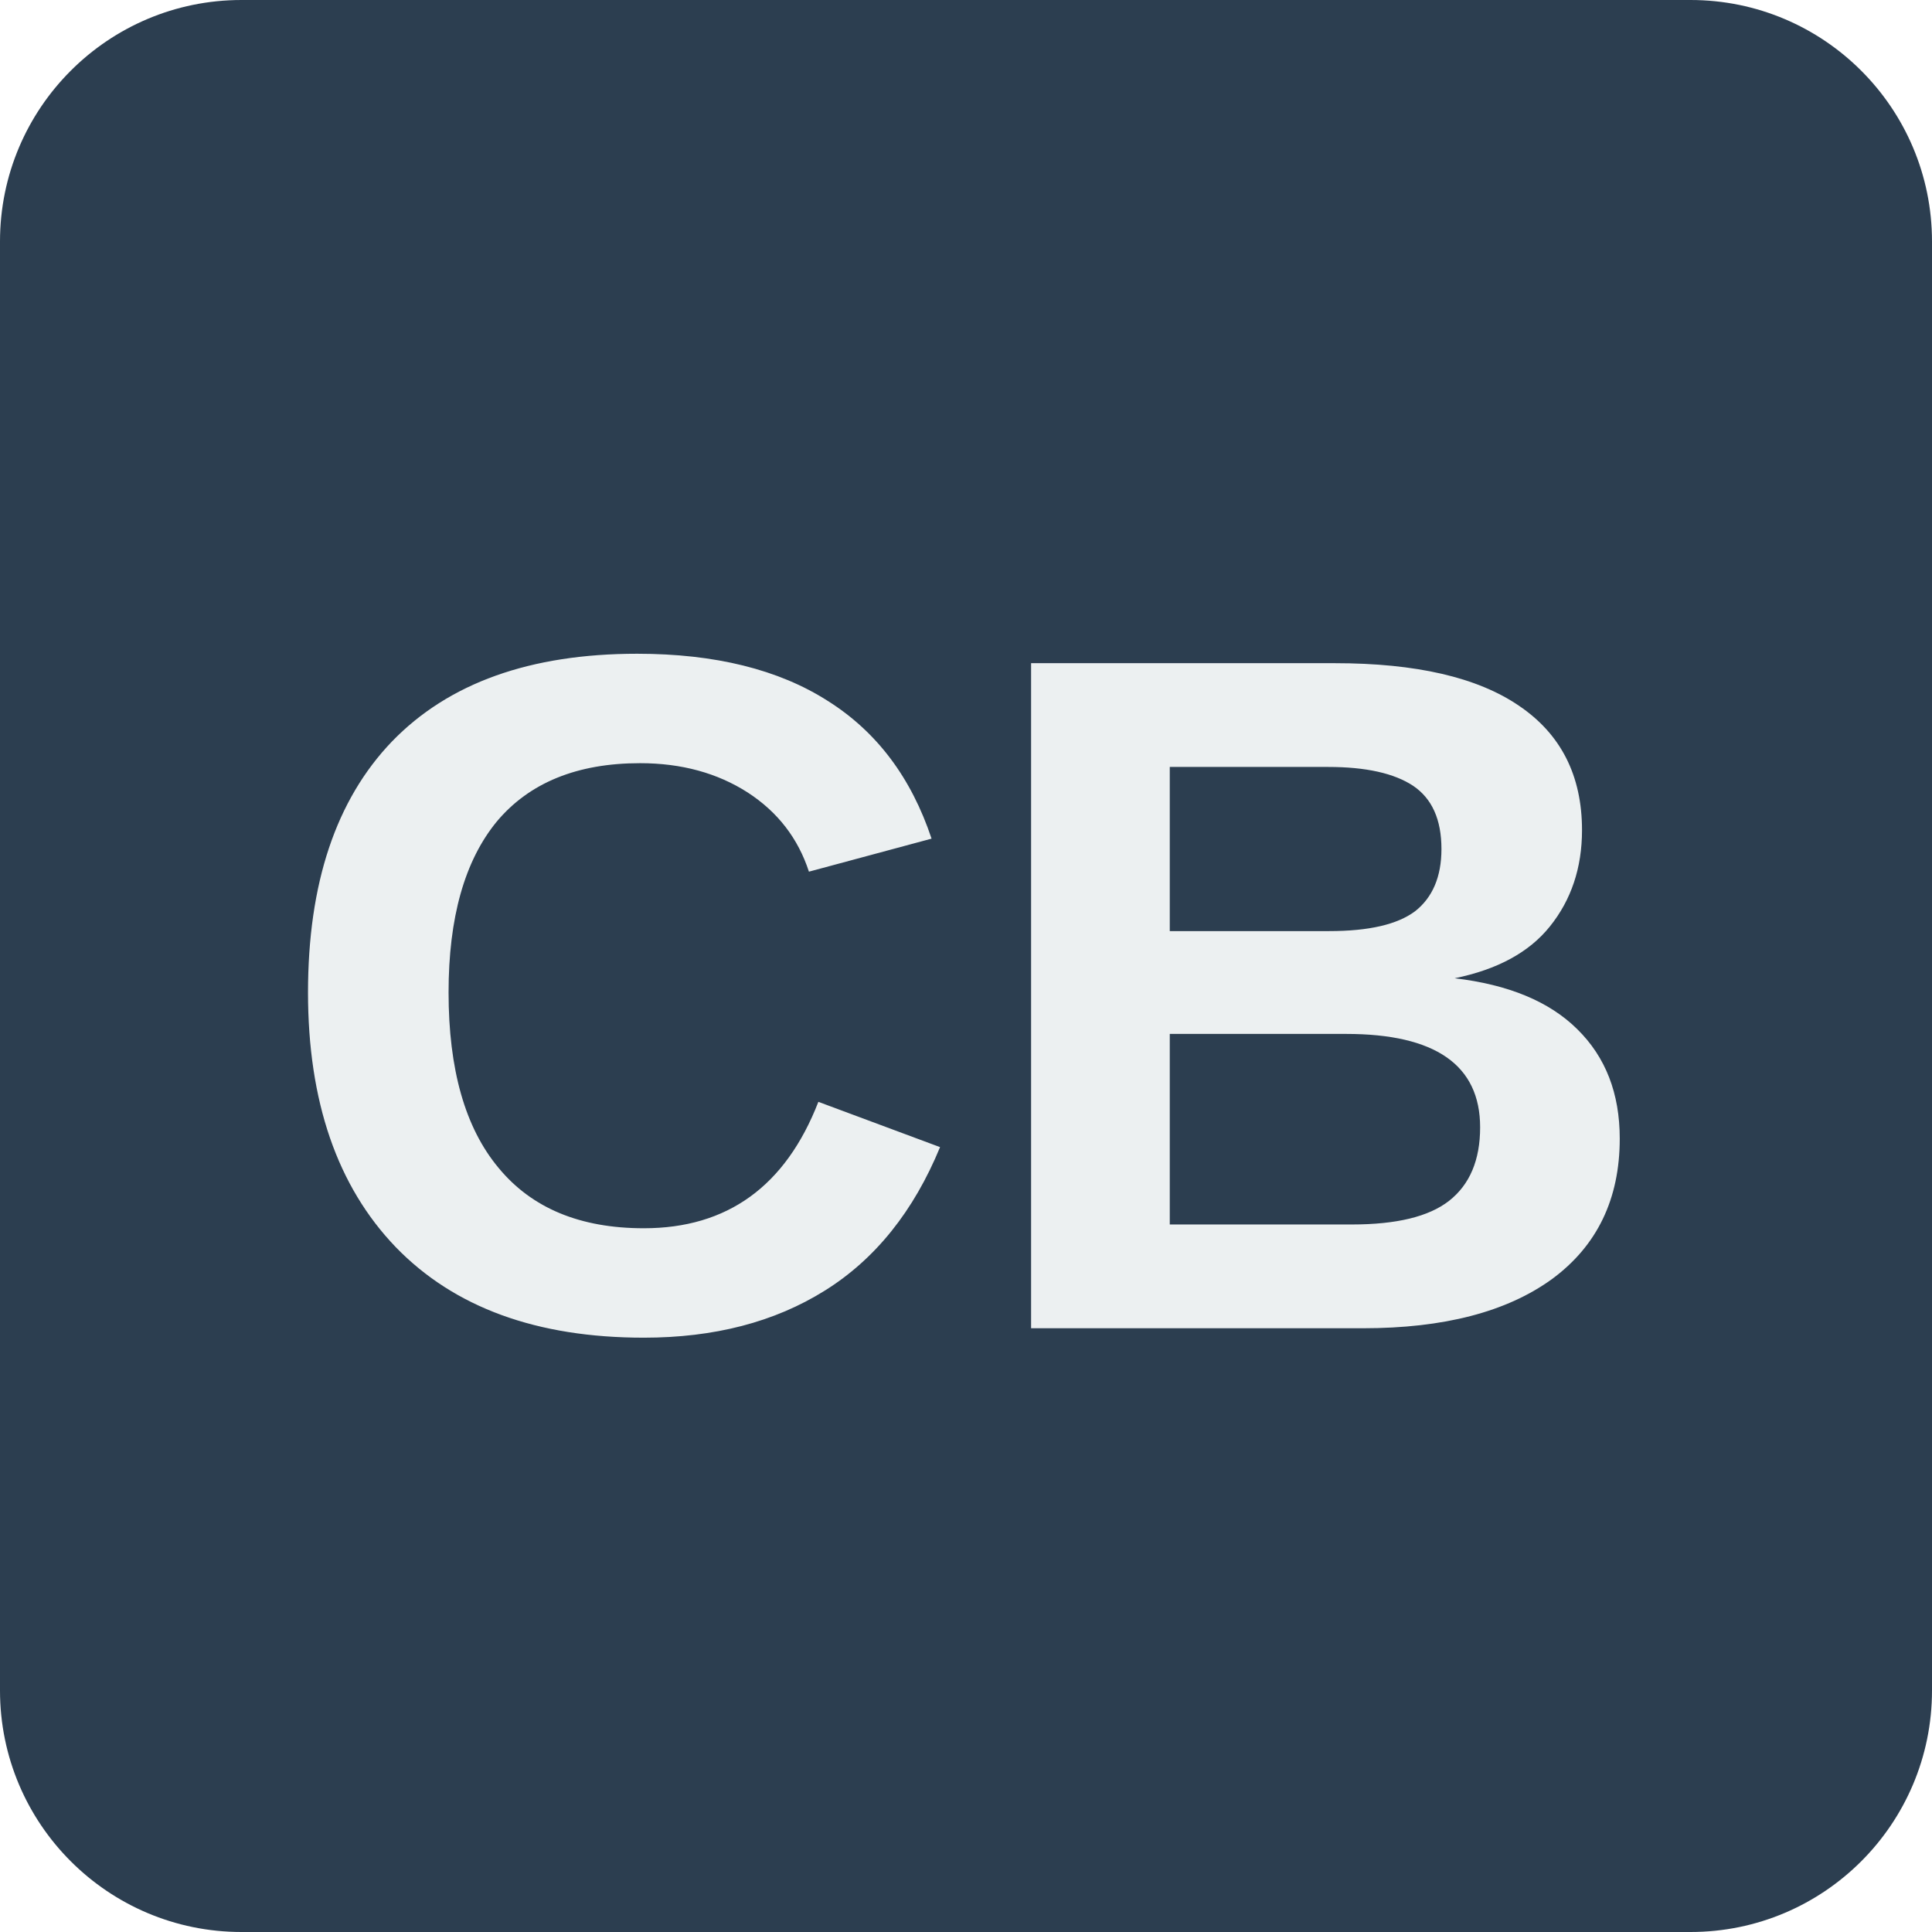
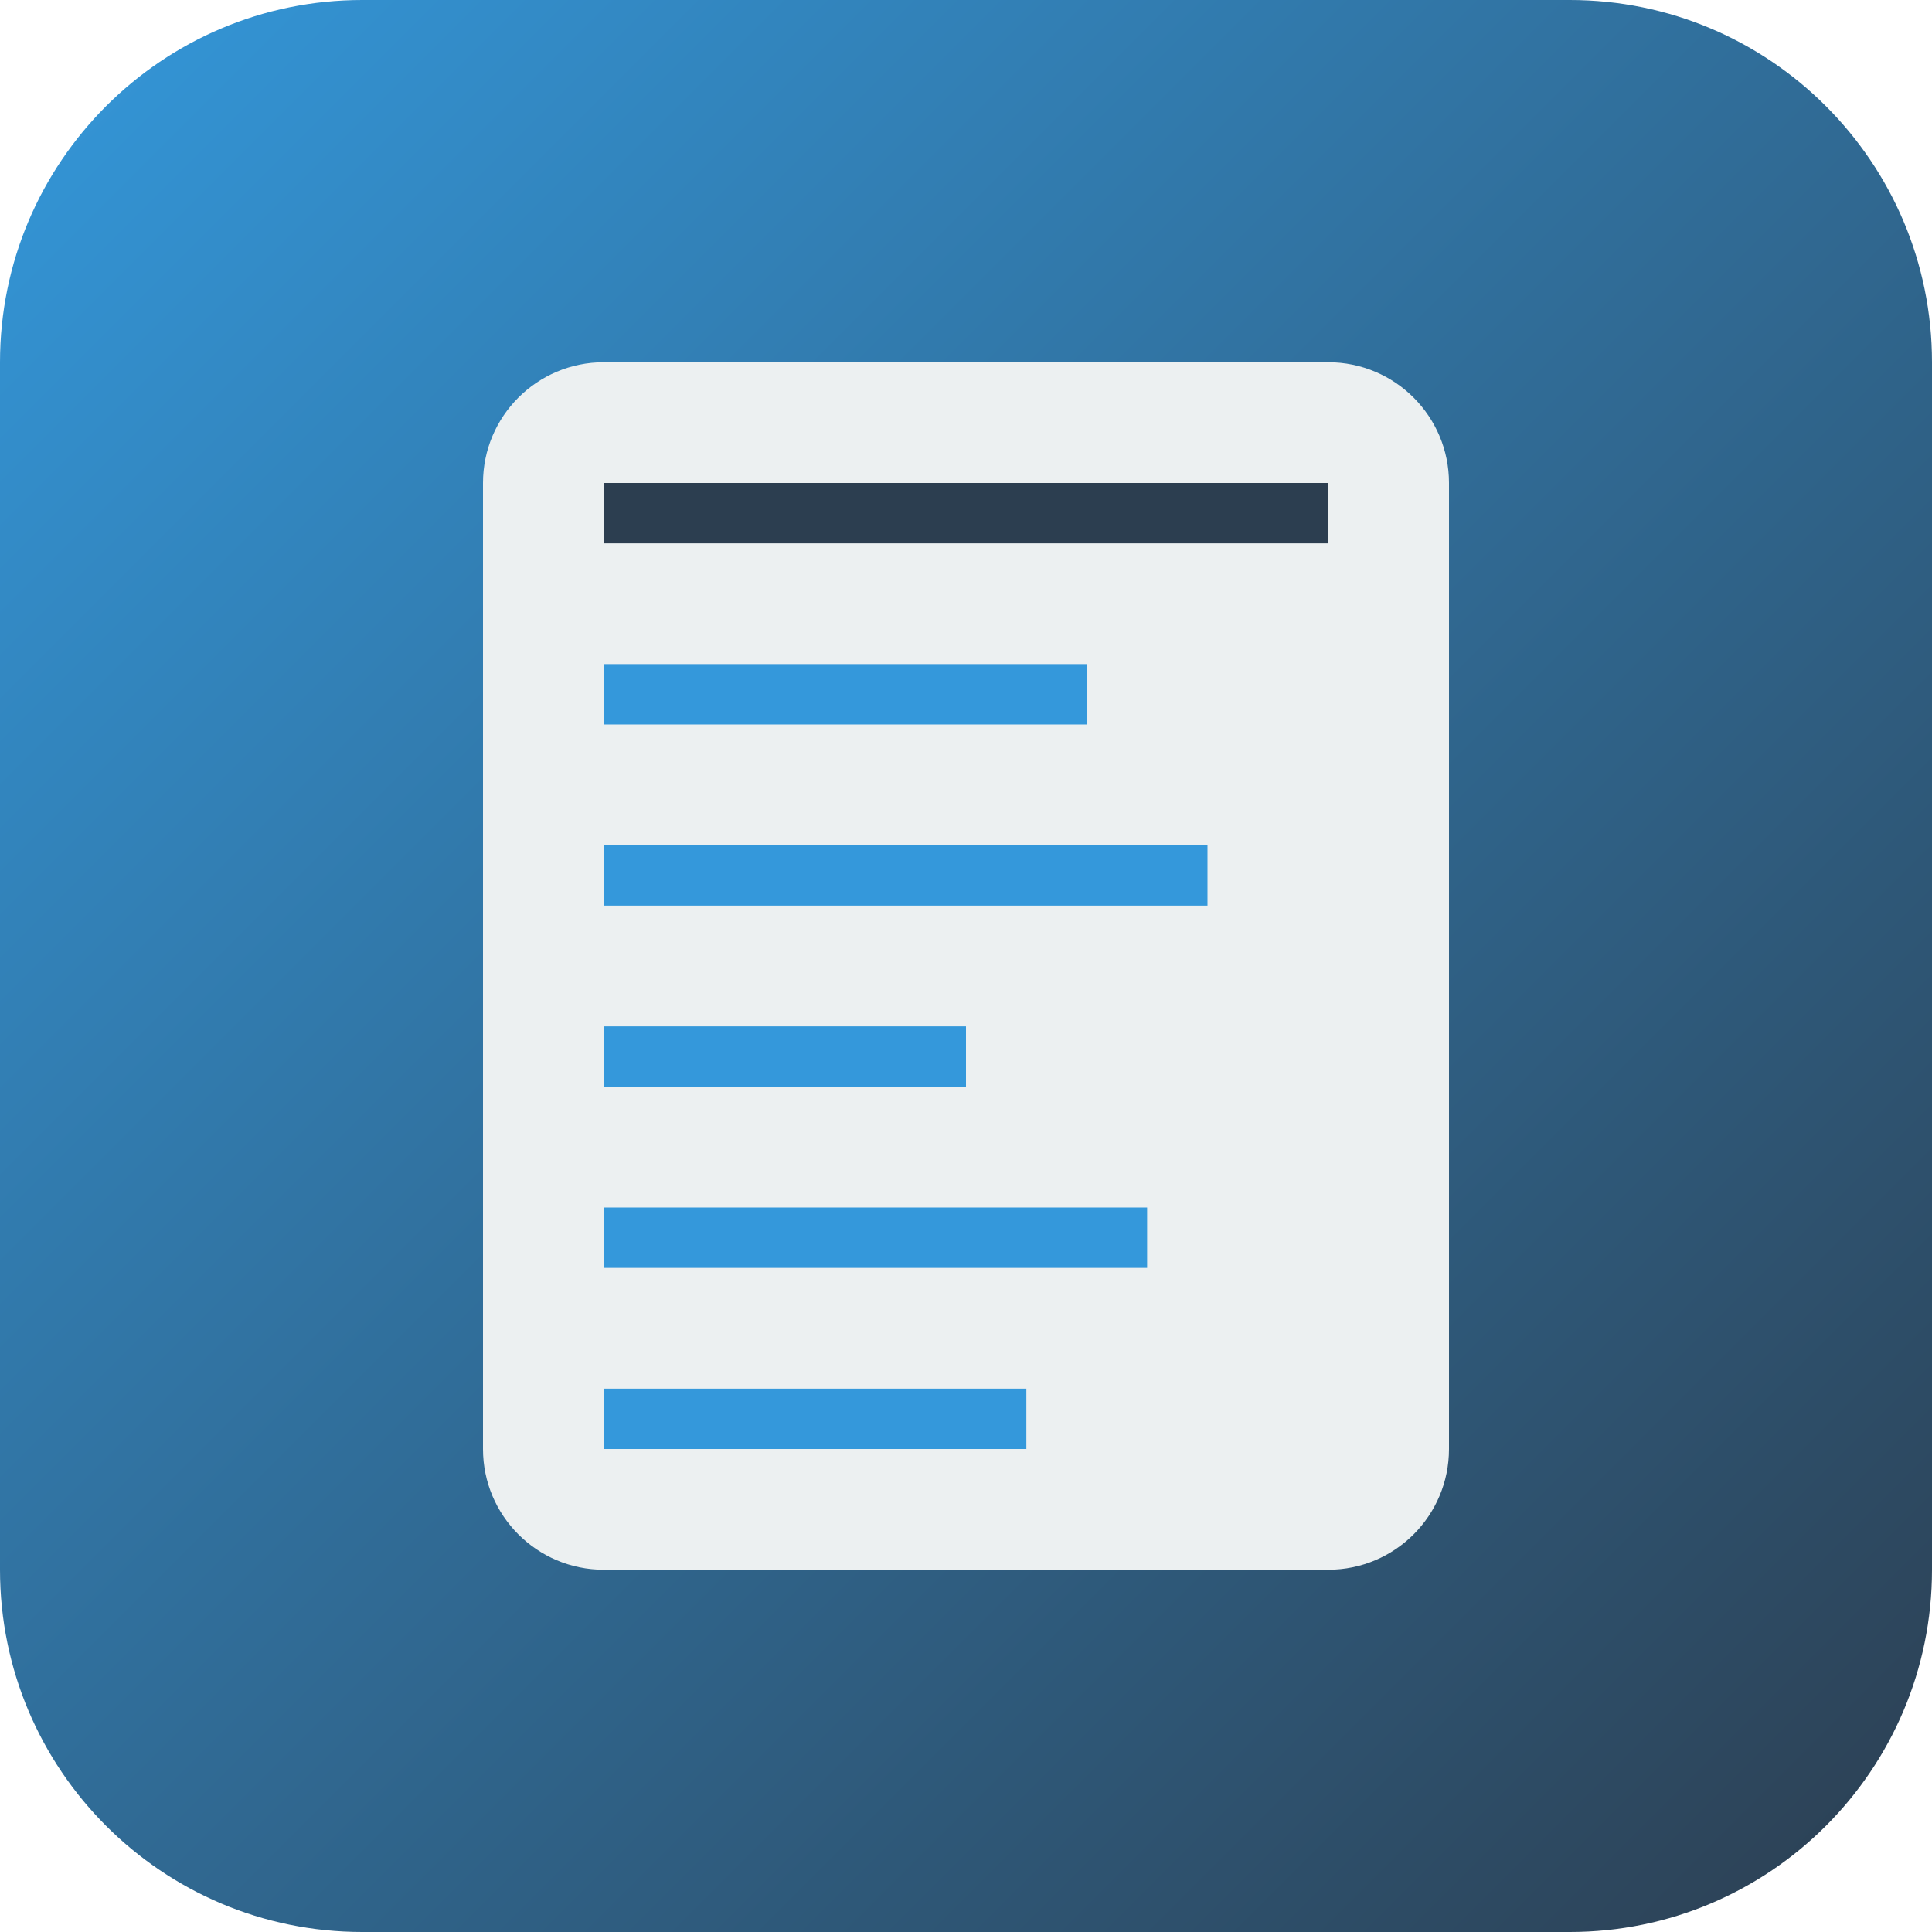
<svg xmlns="http://www.w3.org/2000/svg" viewBox="0 0 32 32" width="32" height="32">
-   <rect width="32" height="32" fill="#2c3e50" rx="4" />
-   <text x="16" y="22" font-family="Arial, sans-serif" font-size="16" font-weight="bold" text-anchor="middle" fill="#ecf0f1">CB</text>
+   <defs>
+     <linearGradient id="grad" x1="0%" y1="0%" x2="100%" y2="100%">
+       <stop offset="0%" style="stop-color:#3498db;stop-opacity:1" />
+       <stop offset="100%" style="stop-color:#2c3e50;stop-opacity:1" />
+     </linearGradient>
+   </defs>
+   <rect width="32" height="32" fill="url(#grad)" rx="6" />
+   <rect x="8" y="6" width="16" height="20" fill="#ecf0f1" rx="2" />
+   <rect x="10" y="8" width="12" height="1" fill="#2c3e50" />
+   <rect x="10" y="11" width="8" height="1" fill="#3498db" />
+   <rect x="10" y="14" width="10" height="1" fill="#3498db" />
+   <rect x="10" y="17" width="6" height="1" fill="#3498db" />
+   <rect x="10" y="20" width="9" height="1" fill="#3498db" />
+   <rect x="10" y="23" width="7" height="1" fill="#3498db" />
</svg>
